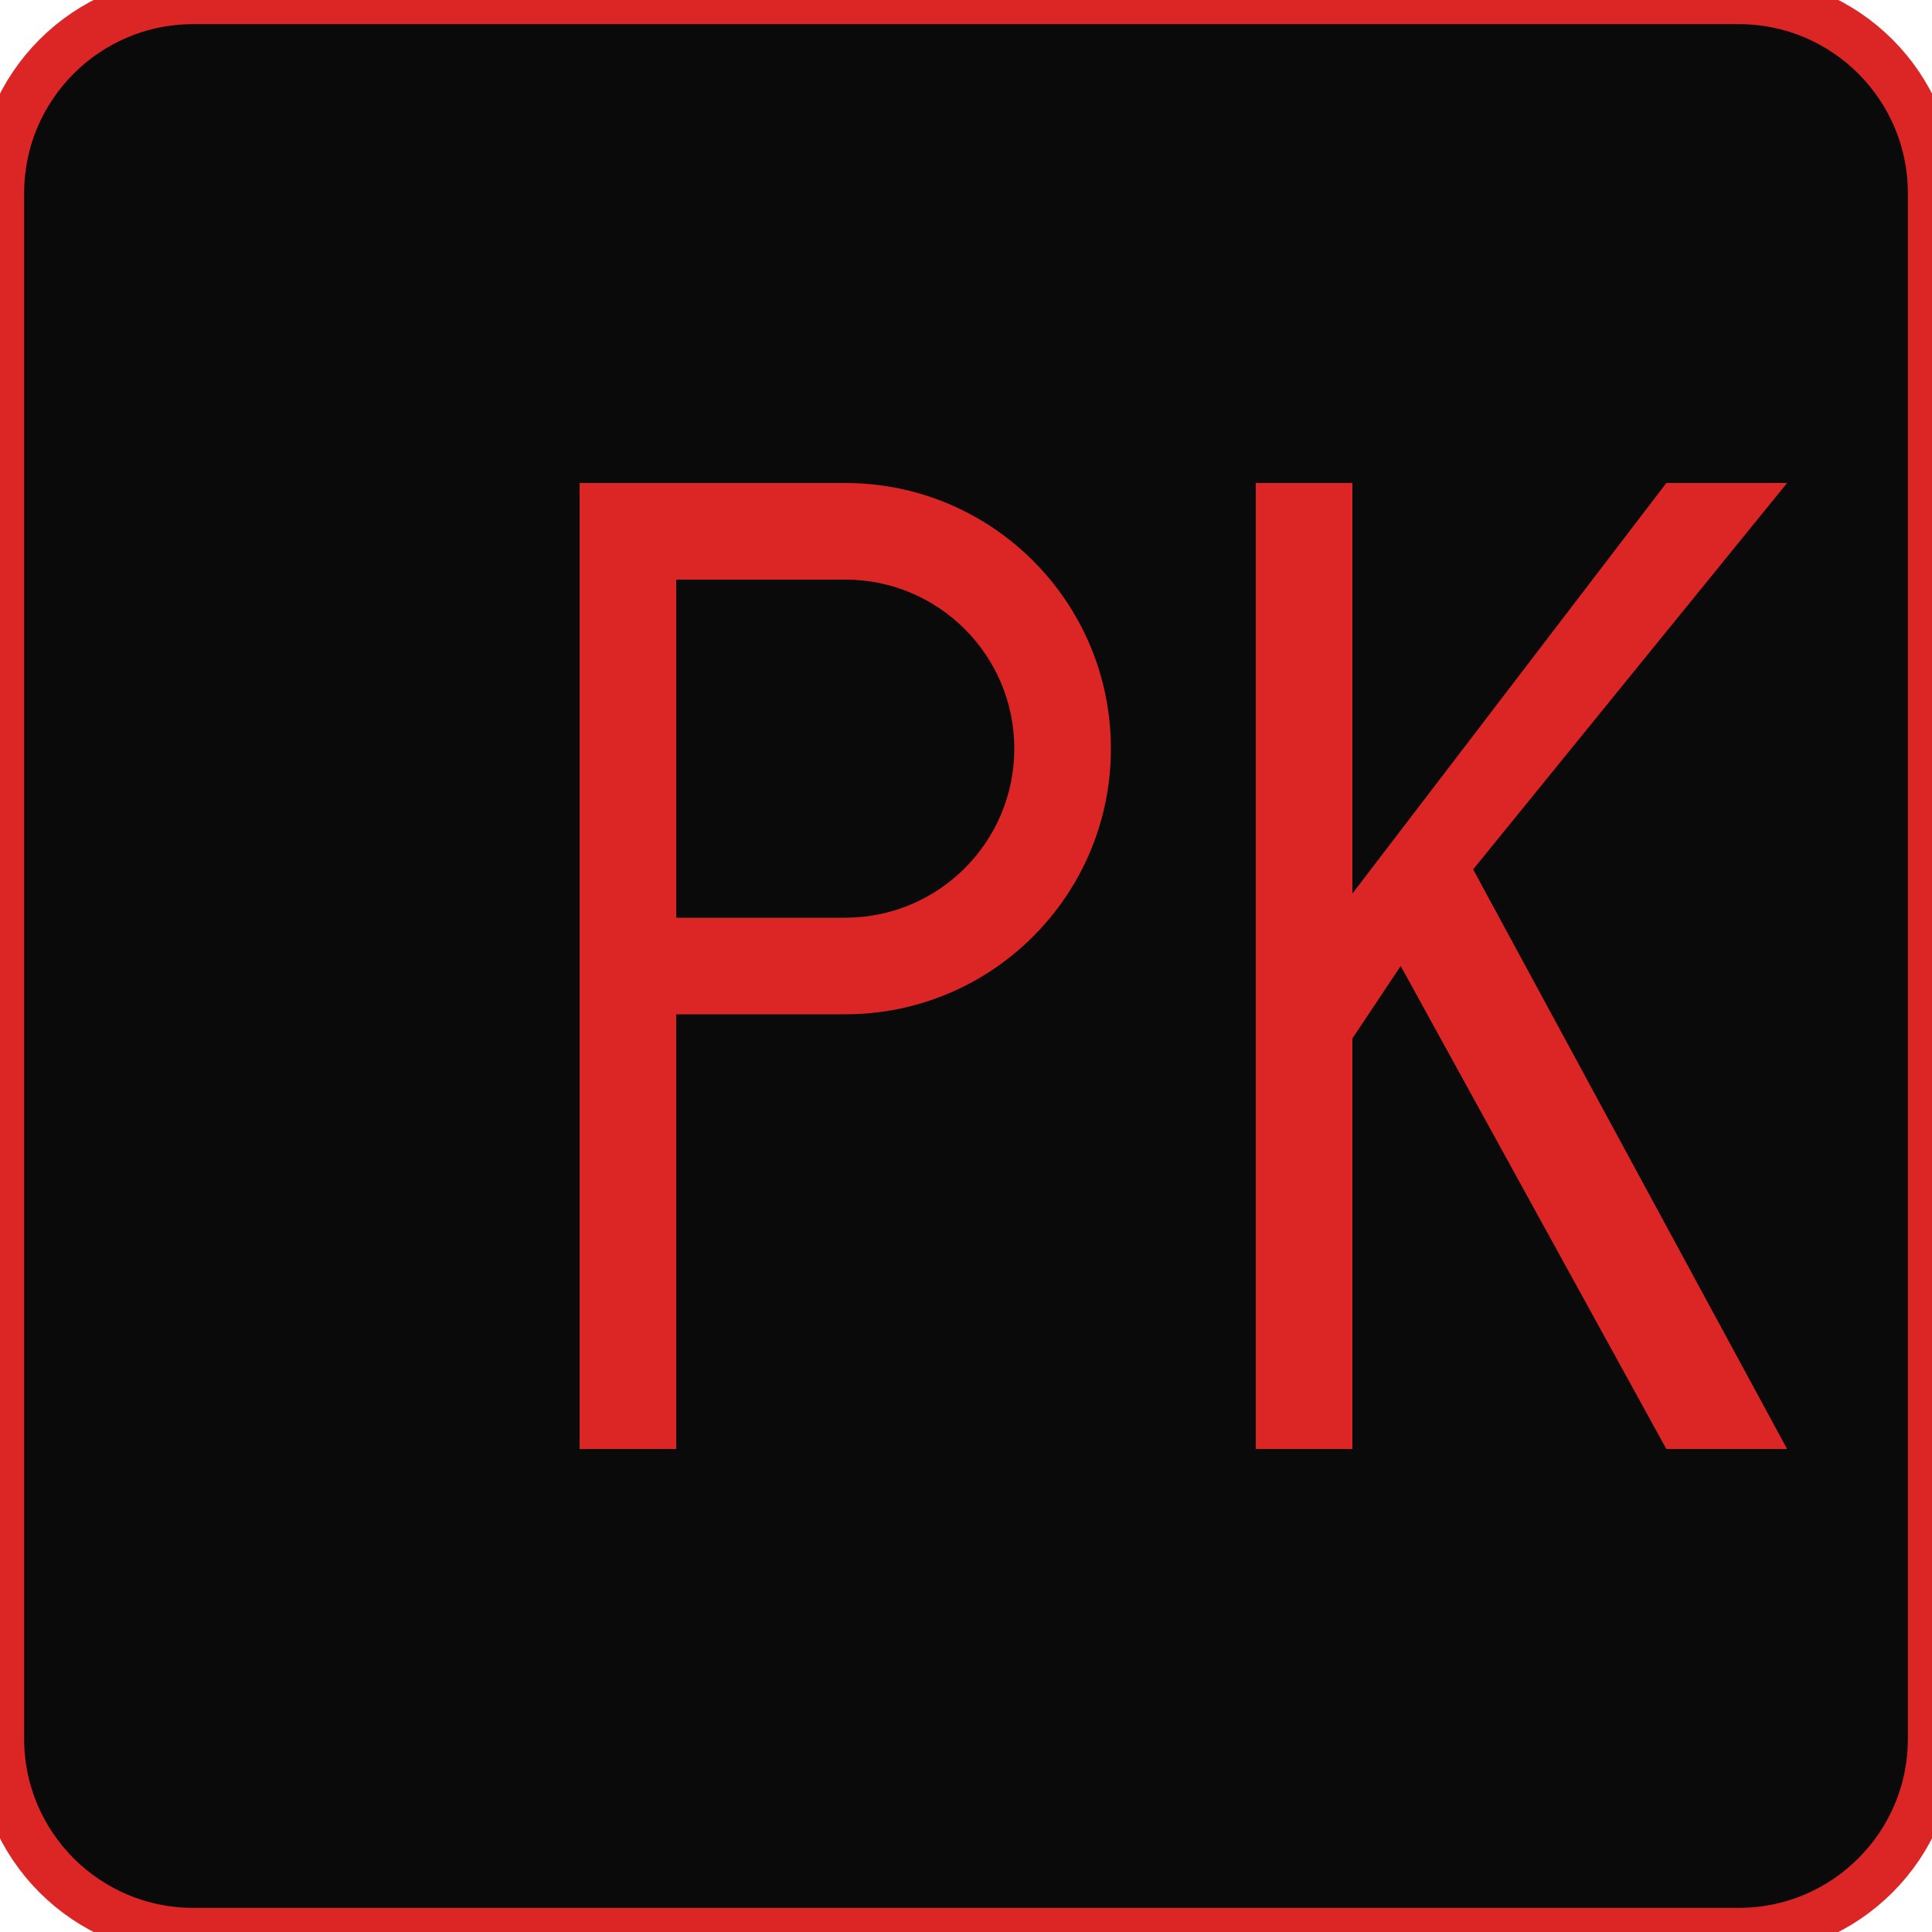
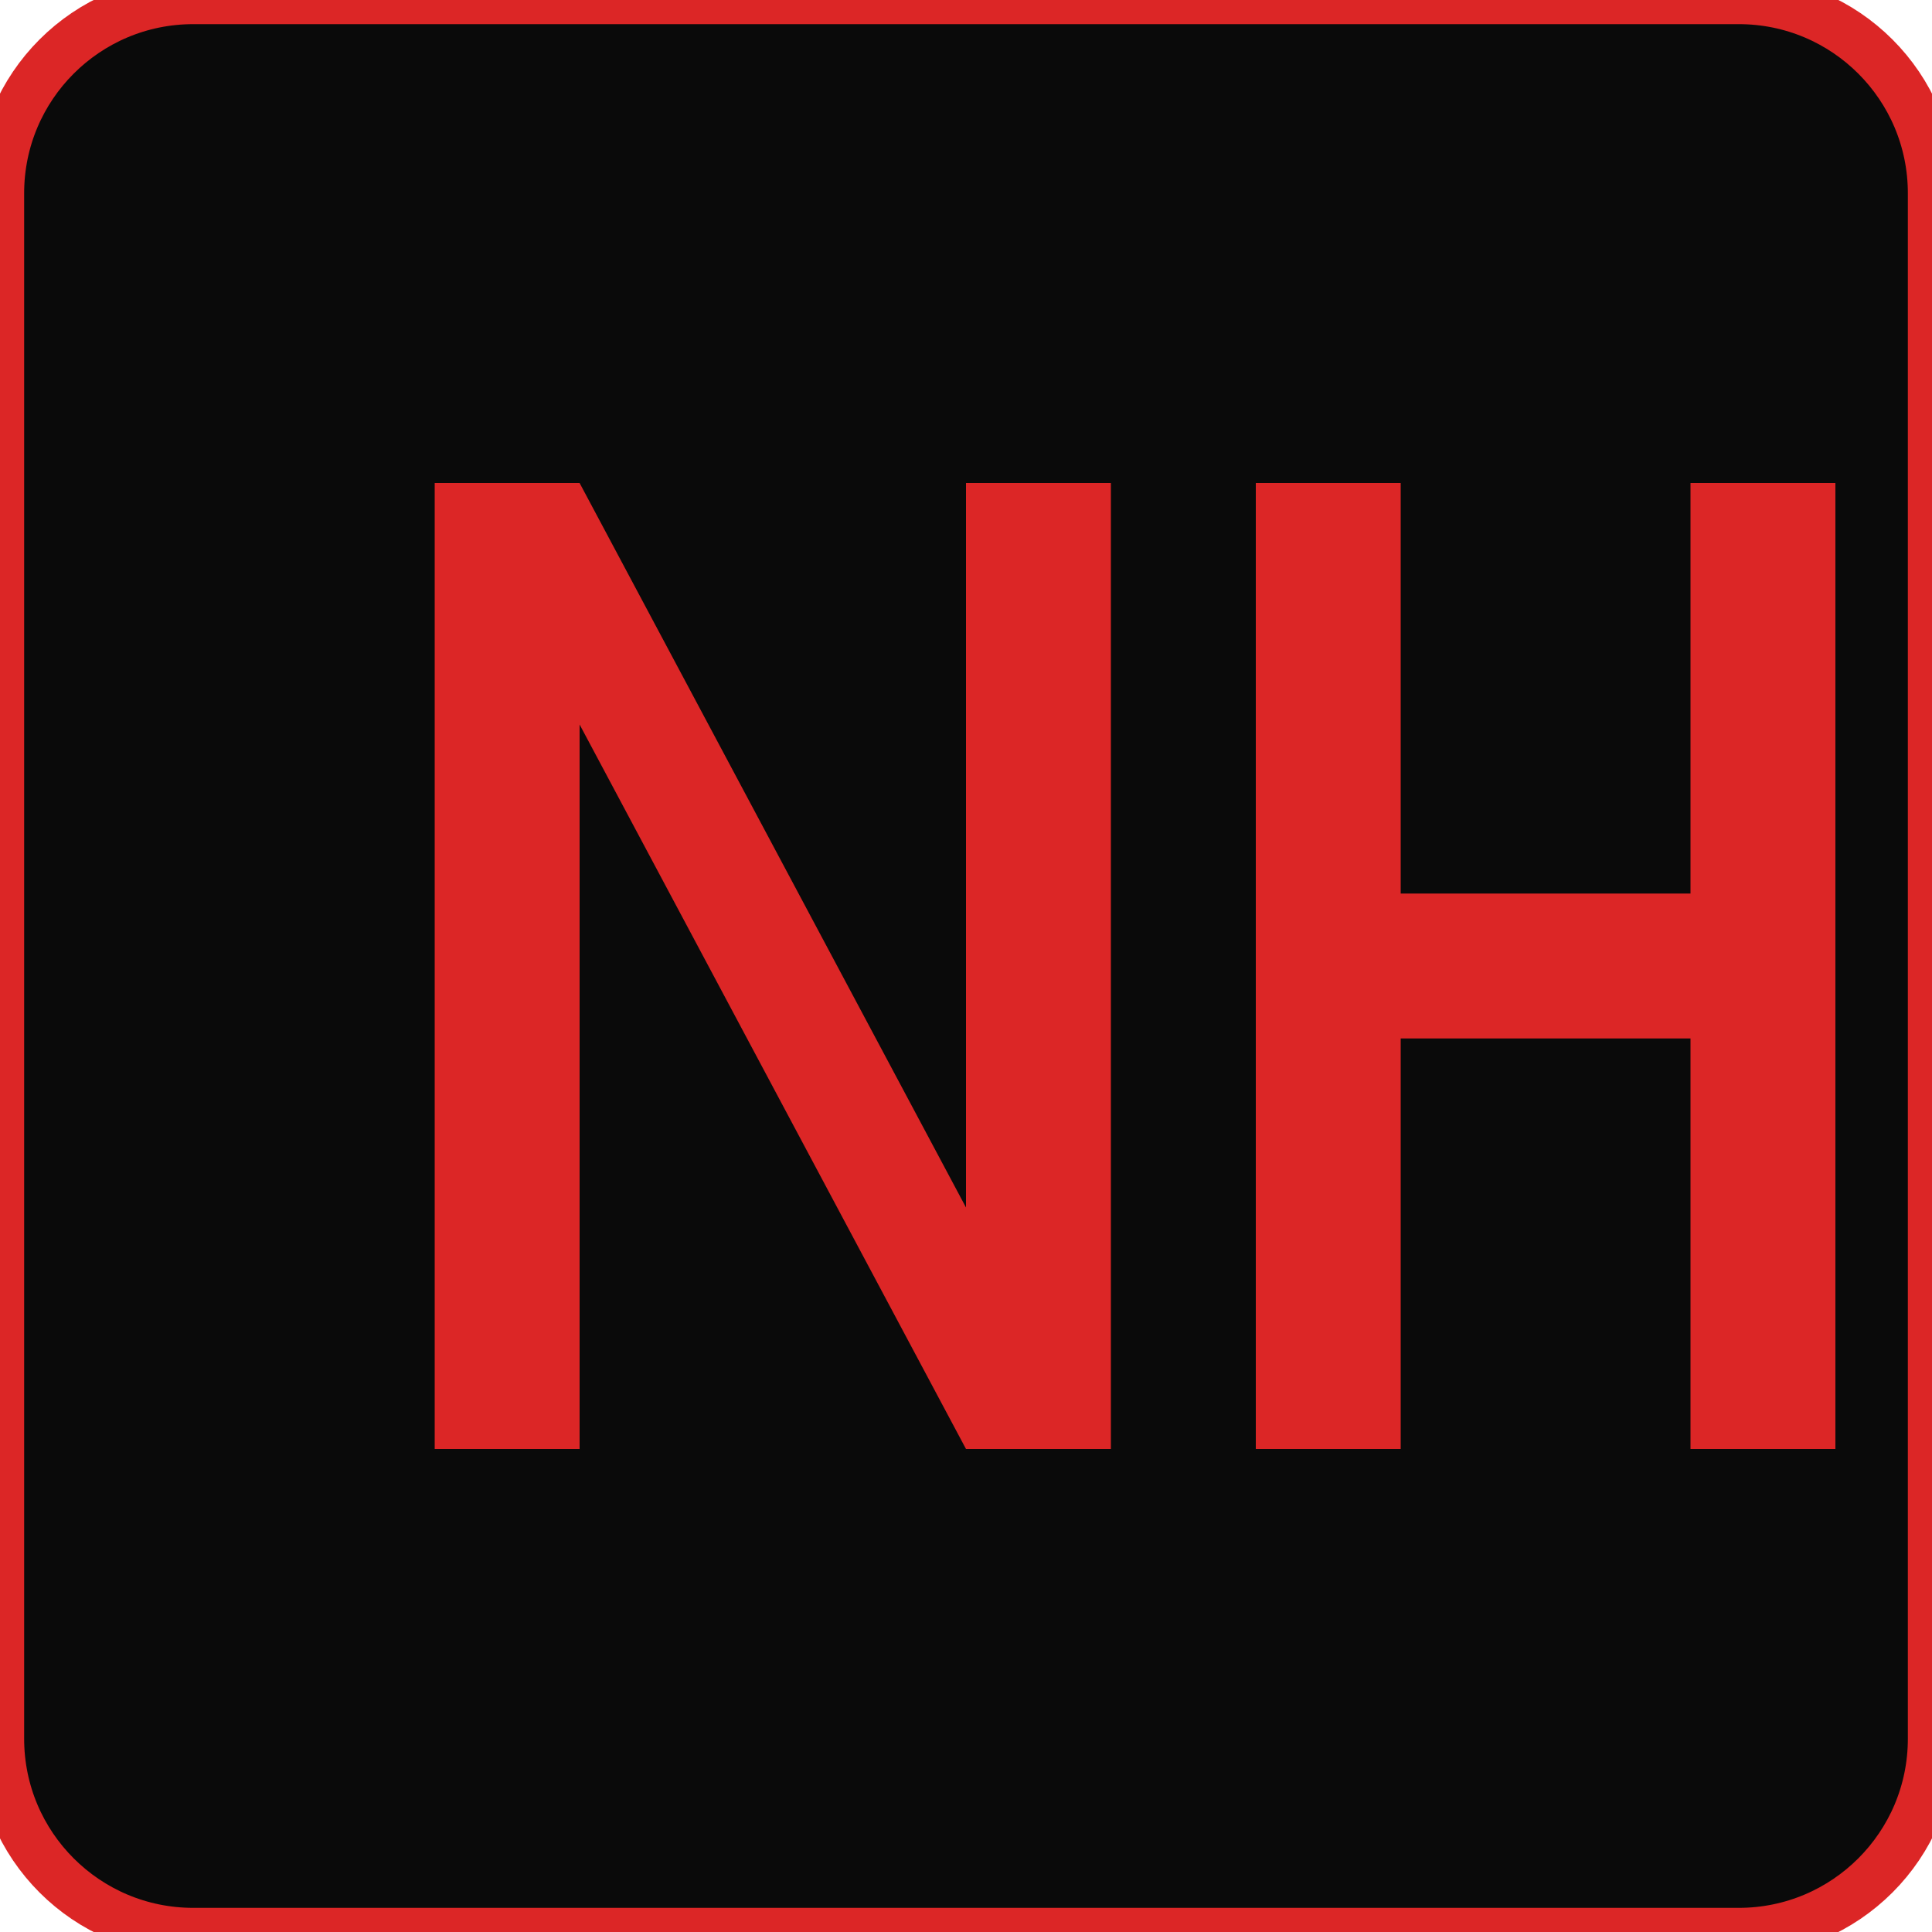
<svg xmlns="http://www.w3.org/2000/svg" width="40" height="40" viewBox="0 0 40 40" fill="none">
  <rect width="40" height="40" rx="4" fill="#0A0A0A" stroke="#DC2626" stroke-width="1" />
-   <path d="M12 10H17.5C20.538 10 23 12.462 23 15.5C23 18.538 20.538 21 17.5 21H14V30H12V10ZM14 19H17.5C19.433 19 21 17.433 21 15.5C21 13.567 19.433 12 17.5 12H14V19Z" fill="#DC2626" />
-   <path d="M26 10H28V18.5L34.5 10H37L30.5 18L37 30H34.5L29 20L28 21.5V30H26V10Z" fill="#DC2626" />
+   <path d="M9 30V10H12L20 25V10H23V30H20L12 15V30H9Z" fill="#DC2626" />
+   <path d="M26 10H29V18.5H35V10H38V30H35V21.5H29V30H26V10Z" fill="#DC2626" />
</svg>
